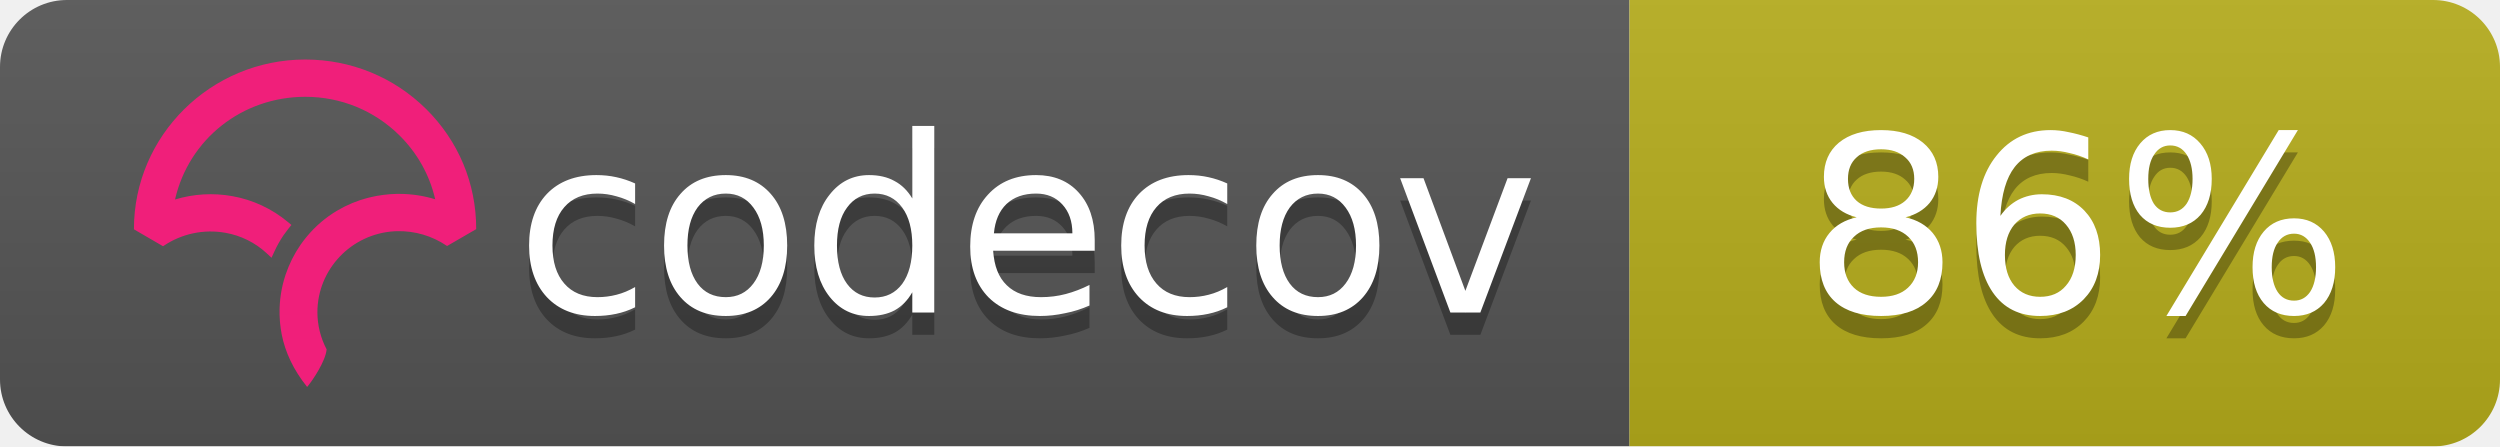
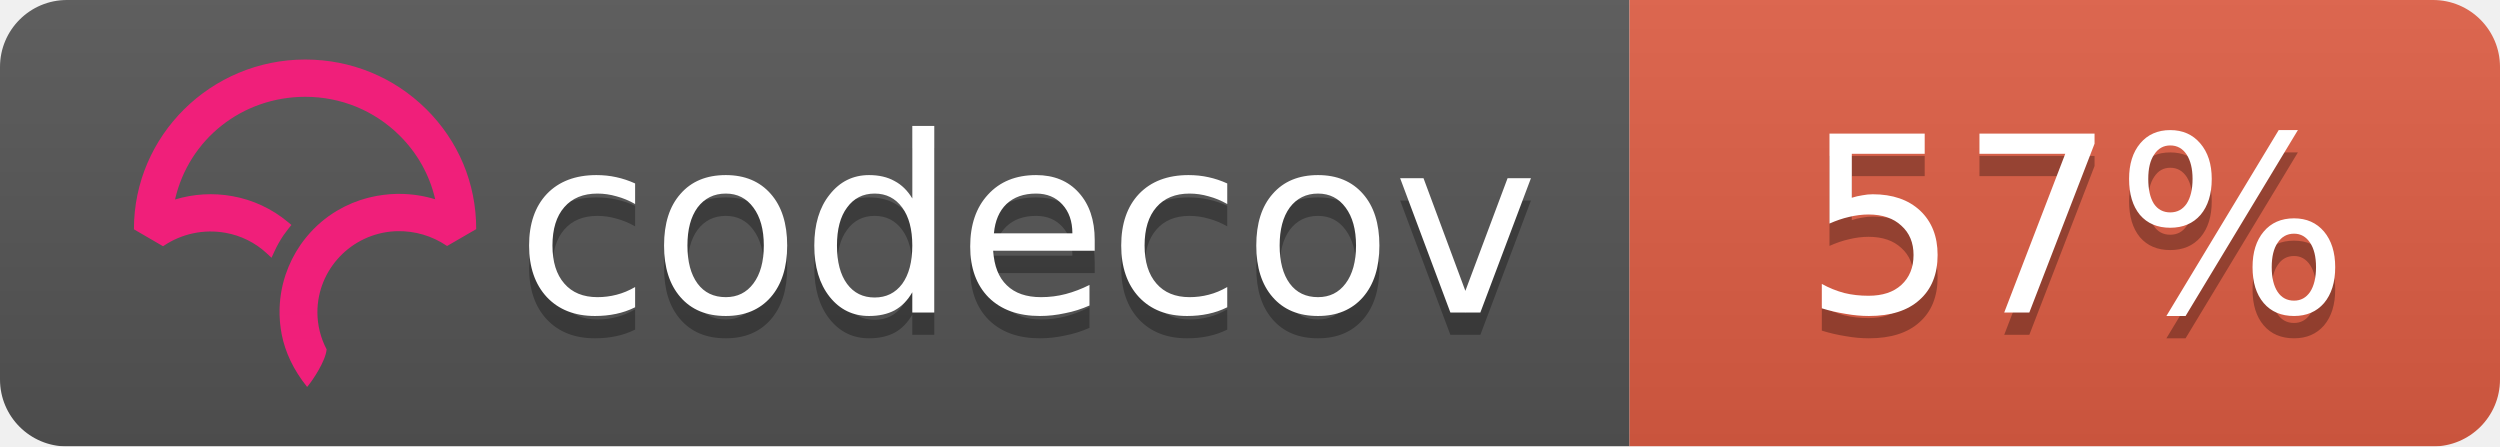
<svg xmlns="http://www.w3.org/2000/svg" width="112" height="20">
  <linearGradient id="b" x2="0" y2="100%">
    <stop offset="0" stop-color="#bbb" stop-opacity=".1" />
    <stop offset="1" stop-opacity=".1" />
  </linearGradient>
  <mask id="a">
    <rect width="112" height="20" rx="3" fill="#fff" />
  </mask>
  <g mask="url(#a)">
    <path fill="#555" d="M0 0h73v20H0z" />
-     <path fill="#b7ae1c" d="M73 0h39v20H73z" />
+     <path fill="#e05d44" d="M73 0h39v20H73z" />
    <path fill="url(#b)" d="M0 0h112v20H0z" />
  </g>
  <g fill="#fff" text-anchor="middle" font-family="DejaVu Sans,Verdana,Geneva,sans-serif" font-size="11">
    <text x="46" y="15" fill="#010101" fill-opacity=".3">codecov</text>
    <text x="46" y="14">codecov</text>
-     <text x="93" y="15" fill="#010101" fill-opacity=".3">86%</text>
-     <text x="93" y="14">86%</text>
+     <text x="93" y="15" fill="#010101" fill-opacity=".3">57%</text>
+     <text x="93" y="14">57%</text>
  </g>
  <svg viewBox="120 -8 60 60">
    <path d="M23.013 0C10.333.009.01 10.22 0 22.762v.058l3.914 2.275.053-.036a11.291 11.291 0 0 1 8.352-1.767 10.911 10.911 0 0 1 5.5 2.726l.673.624.38-.828c.368-.802.793-1.556 1.264-2.24.19-.276.398-.554.637-.851l.393-.49-.484-.404a16.08 16.08 0 0 0-7.453-3.466 16.482 16.482 0 0 0-7.705.449C7.386 10.683 14.56 5.016 23.03 5.01c4.779 0 9.272 1.84 12.651 5.18 2.41 2.382 4.069 5.35 4.807 8.591a16.53 16.53 0 0 0-4.792-.723l-.292-.002a16.707 16.707 0 0 0-1.902.14l-.08.012c-.28.037-.524.074-.748.115-.11.019-.218.041-.327.063-.257.052-.51.108-.75.169l-.265.067a16.39 16.39 0 0 0-.926.276l-.056.018c-.682.23-1.36.511-2.016.838l-.052.026c-.29.145-.584.305-.899.49l-.069.04a15.596 15.596 0 0 0-4.061 3.466l-.145.175c-.29.36-.521.666-.723.96-.17.247-.34.513-.552.864l-.116.199c-.17.292-.32.57-.449.824l-.03.057a16.116 16.116 0 0 0-.843 2.029l-.034.102a15.65 15.65 0 0 0-.786 5.174l.003.214a21.523 21.523 0 0 0 .04.754c.009.119.02.237.032.355.014.145.032.29.049.432l.01.08c.01.067.017.133.026.197.034.242.074.48.119.72.463 2.419 1.62 4.836 3.345 6.99l.078.098.08-.095c.688-.81 2.395-3.38 2.539-4.922l.003-.029-.014-.025a10.727 10.727 0 0 1-1.226-4.956c0-5.76 4.545-10.544 10.343-10.89l.381-.014a11.403 11.403 0 0 1 6.651 1.957l.054.036 3.862-2.237.05-.03v-.056c.006-6.08-2.384-11.793-6.729-16.089C34.932 2.361 29.16 0 23.013 0" fill="#F01F7A" fill-rule="evenodd" />
  </svg>
</svg>
